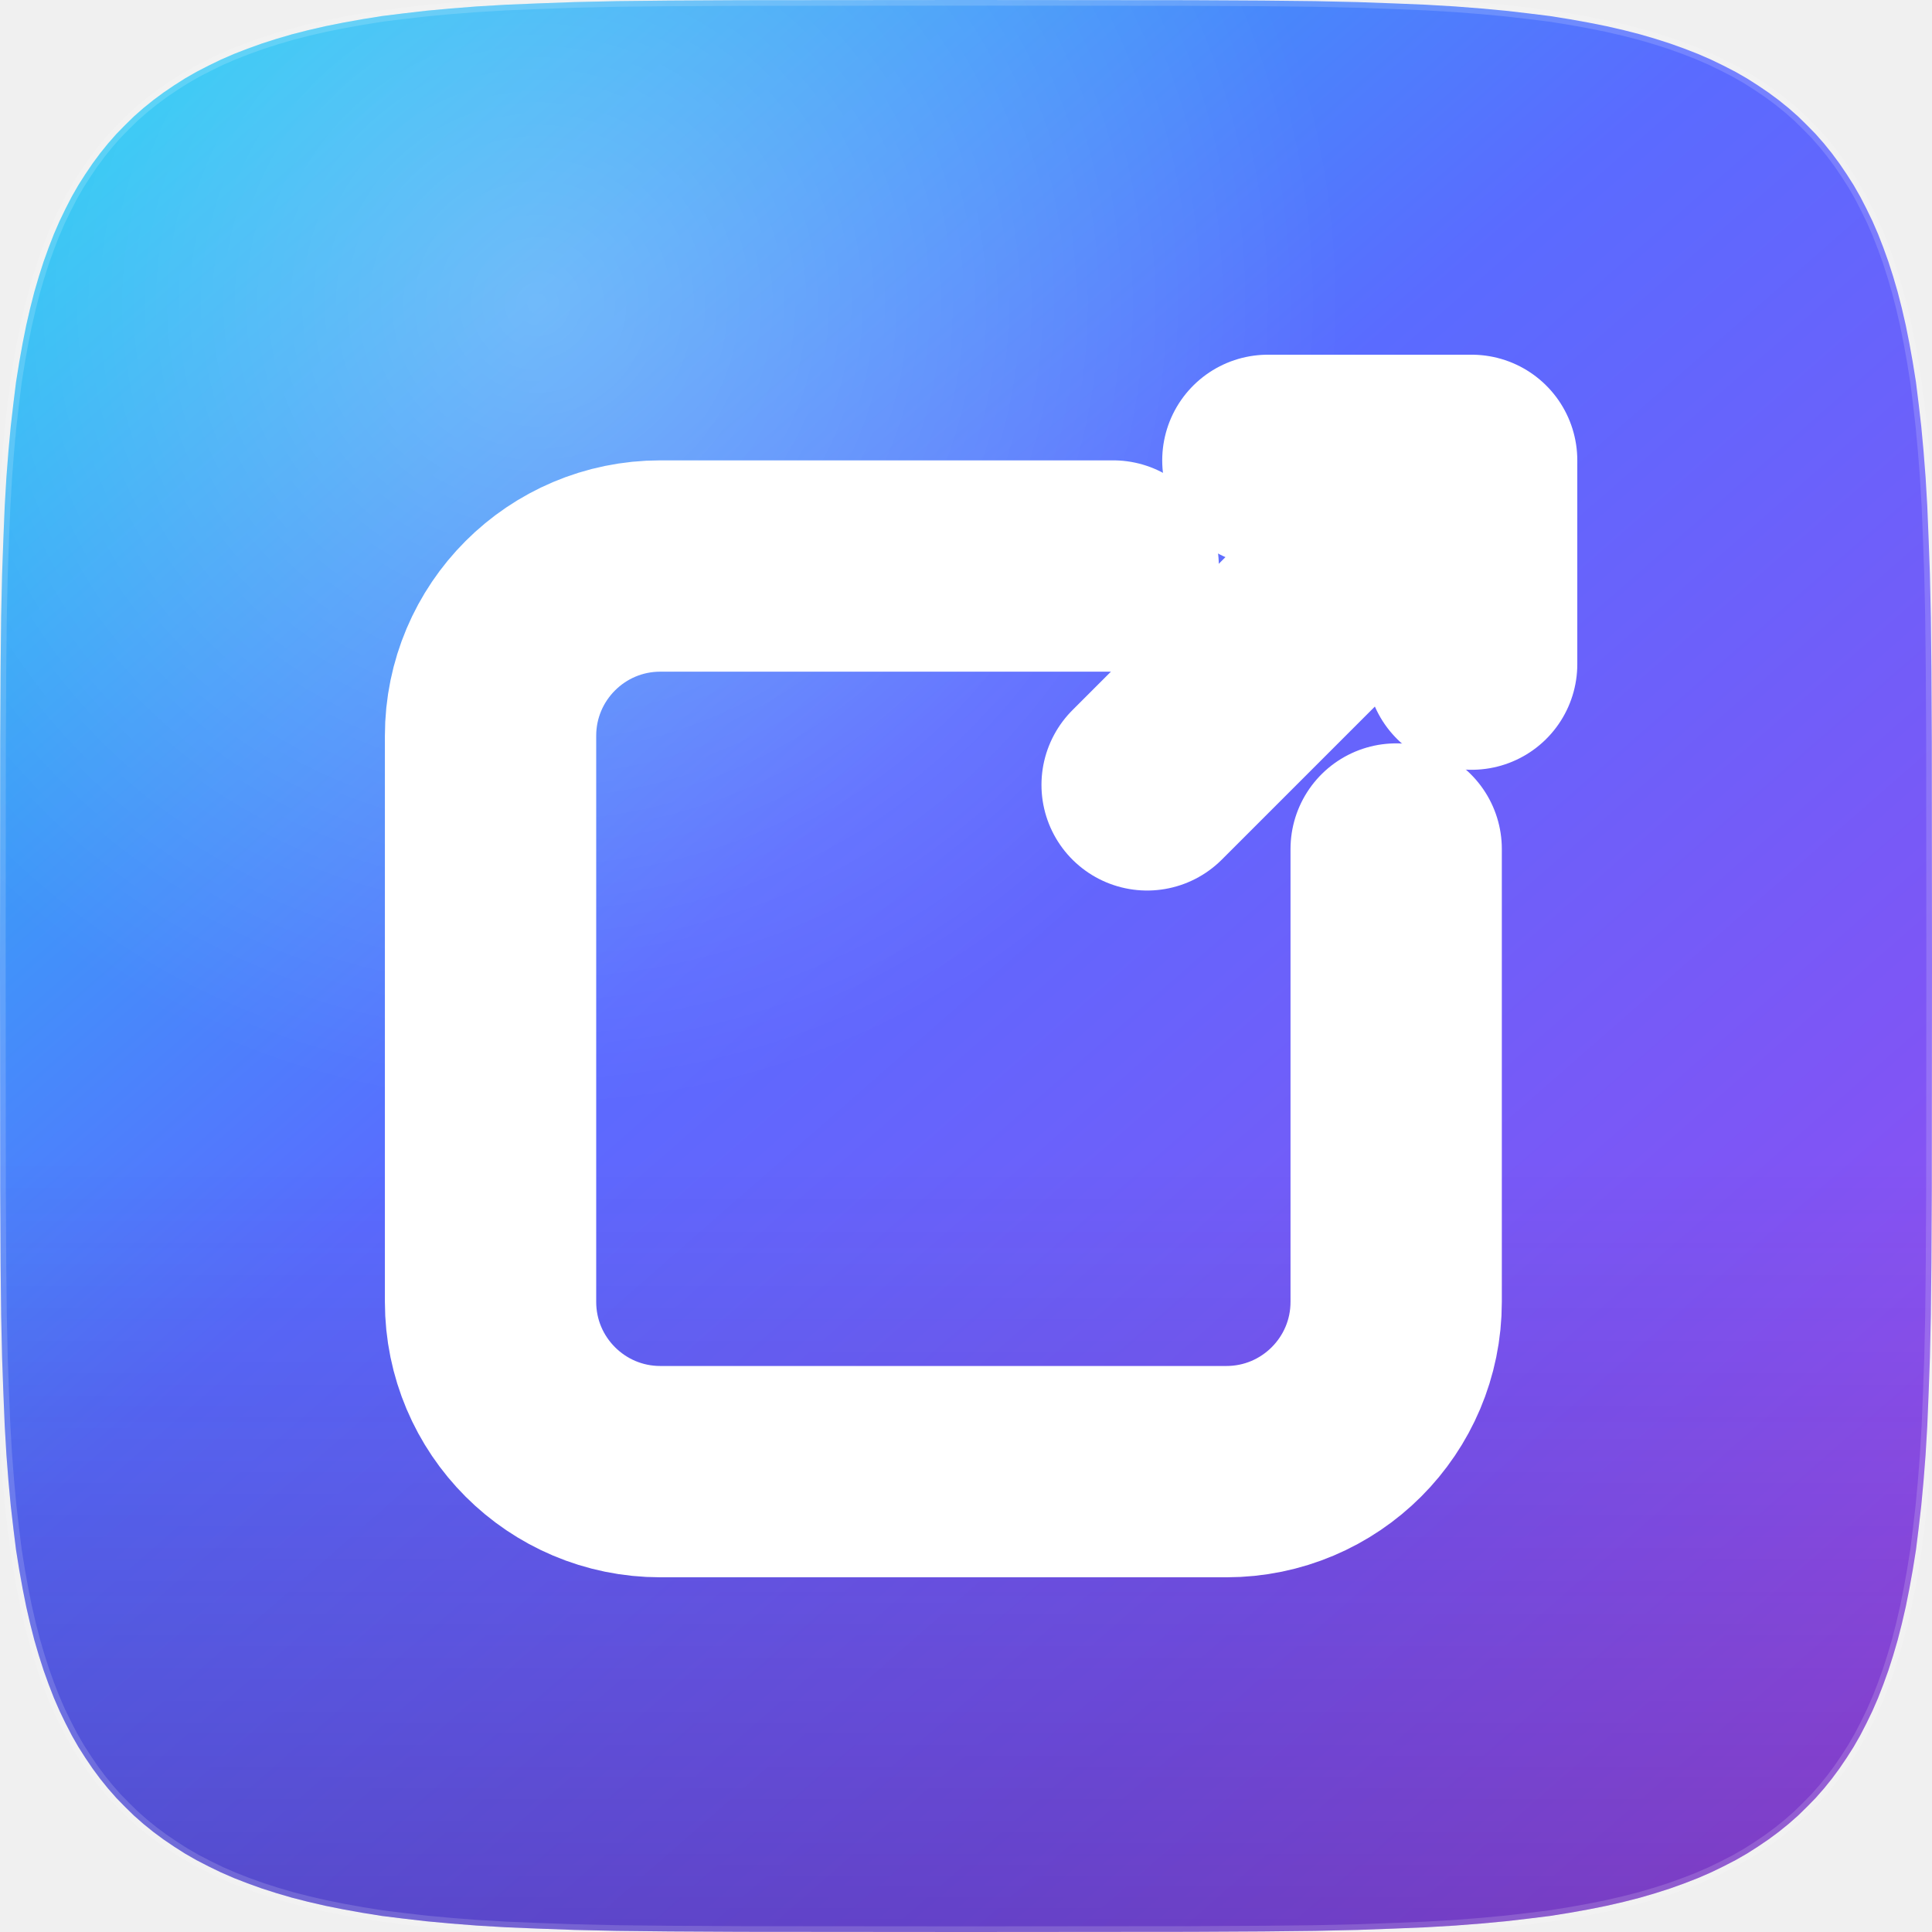
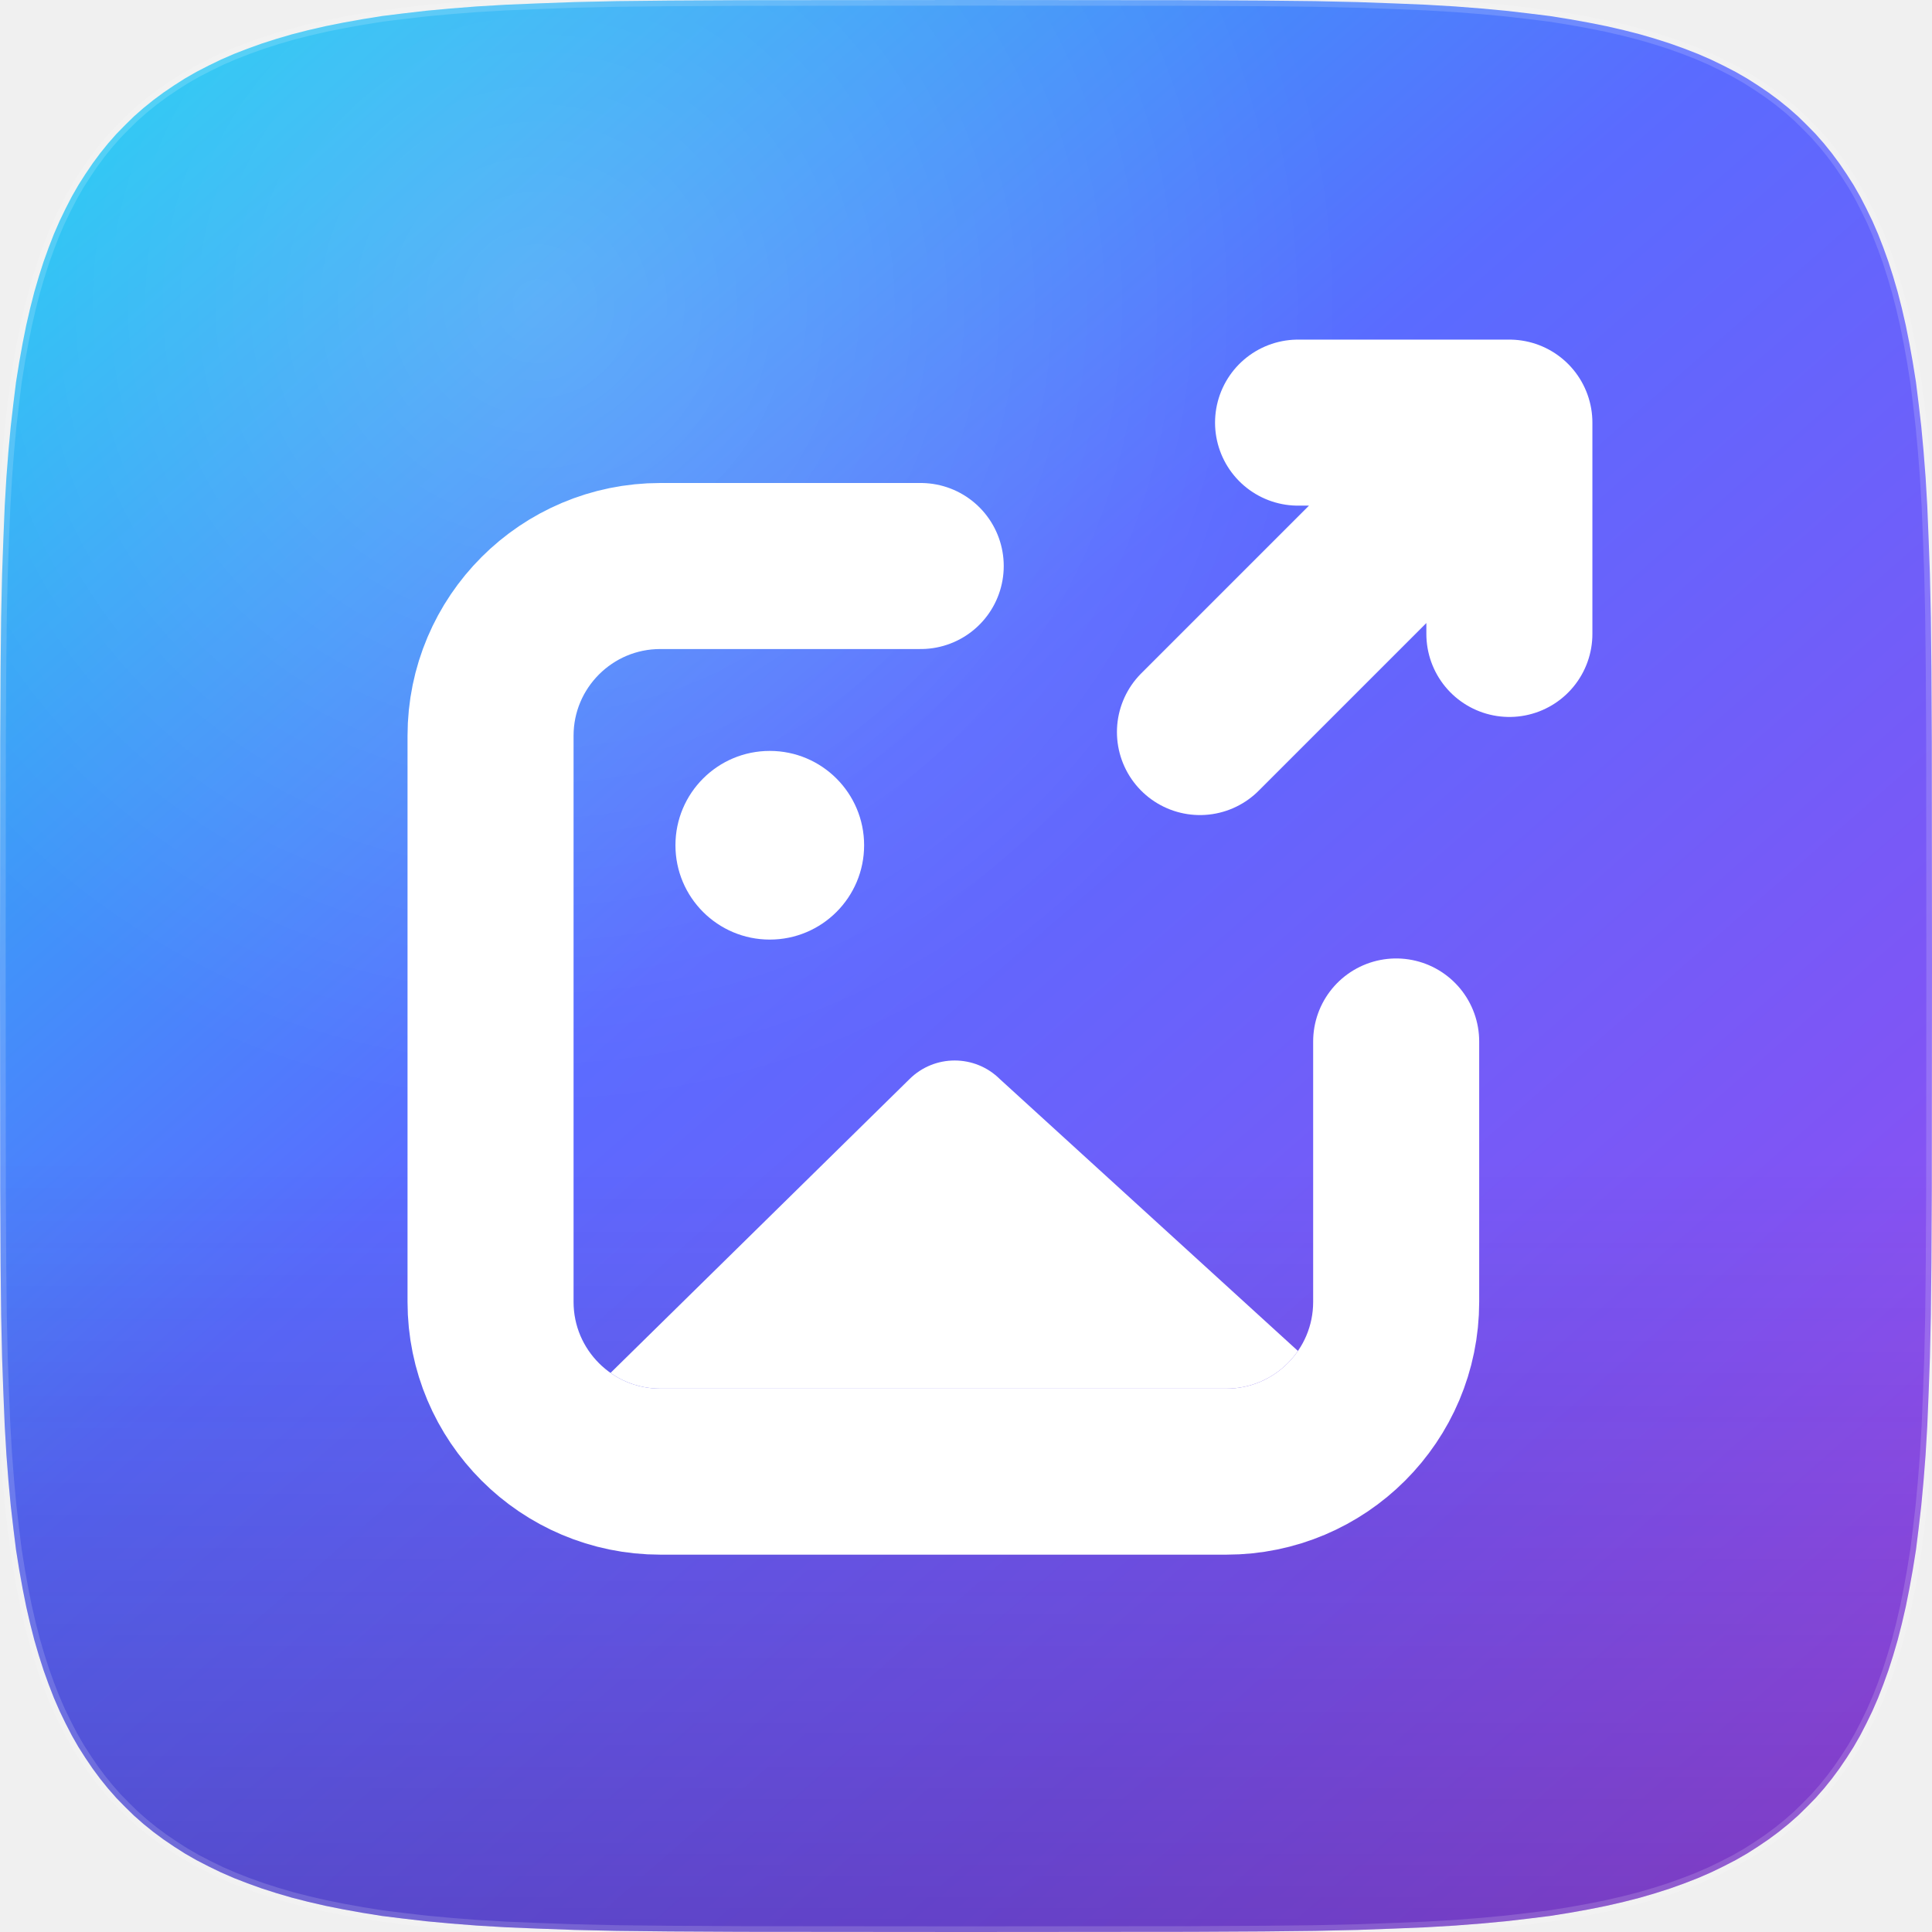
<svg xmlns="http://www.w3.org/2000/svg" viewBox="0 0 1024 1024" role="img" aria-label="ImageToolkit">
  <defs>
    <linearGradient id="bg" x1="0.08" y1="0.02" x2="0.92" y2="0.98">
      <stop offset="0" stop-color="#1FC8F2" />
      <stop offset="0.42" stop-color="#5A6BFF" />
      <stop offset="0.78" stop-color="#7F55F5" />
      <stop offset="1" stop-color="#A24DEE" />
    </linearGradient>
    <radialGradient id="hl" cx="0.28" cy="0.16" r="0.75">
-       <stop offset="0" stop-color="#fff" stop-opacity="0.28" />
+       <stop offset="0" stop-color="#fff" stop-opacity="0.18" />
      <stop offset="0.55" stop-color="#fff" stop-opacity="0" />
    </radialGradient>
    <linearGradient id="shade" x1="0" y1="0" x2="0" y2="1">
      <stop offset="0.6" stop-color="#1a1050" stop-opacity="0" />
      <stop offset="1" stop-color="#1a1050" stop-opacity="0.28" />
    </linearGradient>
+     <clipPath id="inside">
+       <rect x="304" y="344" width="392" height="392" rx="46" />
+     </clipPath>
  </defs>
  <path d="M1024 512L1023.9 631.2L1023.7 669.3L1023.4 697L1022.9 719.5L1022.2 738.8L1021.5 755.8L1020.6 771.1L1019.5 785.2L1018.3 798.1L1016.9 810.2L1015.5 821.5L1013.8 832.1L1012 842.1L1010.1 851.6L1008 860.7L1005.8 869.3L1003.4 877.5L1000.9 885.3L998.2 892.8L995.4 900L992.4 906.9L989.2 913.5L985.9 919.9L982.4 926L978.7 931.8L974.9 937.4L970.9 942.8L966.7 948L962.3 953L957.7 957.7L953 962.3L948 966.7L942.8 970.9L937.4 974.9L931.8 978.7L926 982.4L919.9 985.9L913.5 989.2L906.9 992.4L900 995.4L892.8 998.2L885.3 1000.9L877.5 1003.4L869.3 1005.8L860.7 1008L851.6 1010.1L842.1 1012L832.1 1013.8L821.5 1015.5L810.2 1016.9L798.1 1018.3L785.2 1019.5L771.1 1020.6L755.8 1021.5L738.8 1022.2L719.5 1022.9L697 1023.4L669.3 1023.7L631.2 1023.9L512 1024L392.8 1023.9L354.7 1023.7L327 1023.4L304.5 1022.9L285.2 1022.2L268.2 1021.5L252.9 1020.6L238.8 1019.5L225.9 1018.3L213.8 1016.9L202.5 1015.5L191.9 1013.8L181.9 1012L172.4 1010.1L163.3 1008L154.7 1005.8L146.5 1003.4L138.7 1000.9L131.2 998.2L124 995.4L117.1 992.4L110.5 989.2L104.1 985.9L98 982.4L92.2 978.7L86.6 974.9L81.2 970.9L76 966.7L71 962.3L66.3 957.7L61.7 953L57.3 948L53.1 942.8L49.1 937.4L45.3 931.8L41.6 926L38.1 919.9L34.8 913.5L31.6 906.9L28.6 900L25.8 892.8L23.1 885.3L20.6 877.5L18.2 869.3L16 860.7L13.9 851.6L12 842.1L10.2 832.1L8.5 821.5L7.1 810.2L5.7 798.1L4.5 785.2L3.4 771.1L2.5 755.8L1.8 738.8L1.1 719.5L0.6 697L0.3 669.3L0.1 631.2L0 512L0.1 392.8L0.3 354.7L0.6 327L1.1 304.5L1.8 285.2L2.5 268.2L3.4 252.9L4.5 238.8L5.7 225.9L7.1 213.8L8.5 202.5L10.2 191.9L12 181.9L13.9 172.4L16 163.3L18.2 154.7L20.6 146.5L23.1 138.7L25.8 131.2L28.6 124L31.6 117.1L34.8 110.5L38.1 104.1L41.6 98L45.3 92.2L49.1 86.6L53.1 81.2L57.3 76L61.7 71L66.3 66.3L71 61.7L76 57.3L81.2 53.1L86.6 49.1L92.2 45.3L98 41.6L104.1 38.1L110.5 34.8L117.1 31.6L124 28.6L131.2 25.8L138.7 23.1L146.5 20.6L154.7 18.2L163.3 16L172.4 13.9L181.9 12L191.9 10.2L202.5 8.5L213.8 7.1L225.9 5.7L238.8 4.5L252.9 3.4L268.2 2.5L285.2 1.8L304.5 1.1L327 0.6L354.7 0.3L392.8 0.1L512 0L631.2 0.1L669.3 0.3L697 0.6L719.5 1.1L738.8 1.8L755.8 2.5L771.1 3.4L785.2 4.5L798.1 5.7L810.2 7.1L821.5 8.5L832.1 10.2L842.1 12L851.6 13.9L860.7 16L869.3 18.2L877.5 20.6L885.3 23.1L892.8 25.8L900 28.6L906.9 31.6L913.5 34.8L919.9 38.1L926 41.6L931.8 45.3L937.4 49.1L942.8 53.1L948 57.3L953 61.7L957.7 66.3L962.3 71L966.7 76L970.9 81.2L974.9 86.6L978.7 92.2L982.4 98L985.9 104.1L989.2 110.5L992.4 117.1L995.4 124L998.2 131.2L1000.9 138.7L1003.4 146.5L1005.8 154.7L1008 163.3L1010.1 172.4L1012 181.9L1013.8 191.9L1015.5 202.5L1016.9 213.8L1018.3 225.9L1019.5 238.8L1020.6 252.9L1021.5 268.2L1022.2 285.2L1022.9 304.5L1023.4 327L1023.7 354.7L1023.9 392.8Z" fill="url(#bg)" />
  <path d="M1024 512L1023.9 631.2L1023.7 669.3L1023.4 697L1022.9 719.5L1022.2 738.8L1021.5 755.8L1020.6 771.1L1019.5 785.2L1018.3 798.1L1016.9 810.2L1015.5 821.5L1013.8 832.1L1012 842.1L1010.1 851.6L1008 860.7L1005.8 869.3L1003.4 877.5L1000.9 885.3L998.2 892.8L995.4 900L992.4 906.9L989.2 913.5L985.9 919.9L982.4 926L978.7 931.8L974.9 937.4L970.9 942.8L966.7 948L962.3 953L957.7 957.7L953 962.3L948 966.7L942.8 970.9L937.4 974.9L931.8 978.7L926 982.4L919.9 985.9L913.5 989.2L906.9 992.4L900 995.4L892.8 998.2L885.3 1000.9L877.5 1003.4L869.3 1005.8L860.7 1008L851.6 1010.1L842.1 1012L832.1 1013.8L821.5 1015.5L810.2 1016.9L798.1 1018.3L785.2 1019.5L771.1 1020.6L755.8 1021.5L738.8 1022.2L719.5 1022.9L697 1023.4L669.3 1023.7L631.2 1023.9L512 1024L392.8 1023.9L354.7 1023.7L327 1023.4L304.5 1022.9L285.2 1022.2L268.2 1021.5L252.9 1020.6L238.8 1019.5L225.9 1018.3L213.8 1016.9L202.5 1015.5L191.9 1013.8L181.9 1012L172.4 1010.1L163.3 1008L154.7 1005.8L146.5 1003.4L138.7 1000.9L131.2 998.2L124 995.4L117.1 992.4L110.5 989.2L104.1 985.9L98 982.4L92.2 978.7L86.6 974.9L81.2 970.9L76 966.7L71 962.3L66.3 957.7L61.7 953L57.3 948L53.1 942.8L49.1 937.4L45.3 931.8L41.6 926L38.1 919.9L34.8 913.5L31.6 906.9L28.6 900L25.8 892.8L23.1 885.3L20.6 877.5L18.2 869.3L16 860.7L13.9 851.6L12 842.1L10.2 832.1L8.5 821.5L7.1 810.2L5.7 798.1L4.5 785.2L3.4 771.1L2.5 755.8L1.8 738.8L1.1 719.5L0.6 697L0.3 669.3L0.1 631.2L0 512L0.1 392.8L0.3 354.7L0.6 327L1.1 304.5L1.8 285.2L2.5 268.2L3.4 252.9L4.5 238.8L5.7 225.9L7.1 213.8L8.5 202.5L10.2 191.9L12 181.9L13.9 172.4L16 163.3L18.2 154.7L20.6 146.5L23.1 138.7L25.8 131.2L28.6 124L31.6 117.1L34.8 110.5L38.1 104.1L41.6 98L45.3 92.2L49.1 86.6L53.1 81.2L57.3 76L61.7 71L66.3 66.3L71 61.7L76 57.3L81.2 53.1L86.6 49.1L92.2 45.3L98 41.6L104.1 38.1L110.5 34.8L117.1 31.6L124 28.6L131.2 25.8L138.7 23.1L146.5 20.6L154.7 18.2L163.3 16L172.4 13.9L181.9 12L191.9 10.2L202.5 8.5L213.8 7.1L225.9 5.7L238.8 4.5L252.9 3.4L268.2 2.5L285.2 1.8L304.5 1.1L327 0.6L354.7 0.3L392.8 0.1L512 0L631.2 0.1L669.3 0.3L697 0.6L719.5 1.1L738.8 1.8L755.8 2.5L771.1 3.4L785.2 4.5L798.1 5.7L810.2 7.1L821.5 8.5L832.1 10.2L842.1 12L851.6 13.9L860.7 16L869.3 18.2L877.5 20.6L885.3 23.1L892.8 25.8L900 28.6L906.9 31.6L913.5 34.8L919.9 38.1L926 41.6L931.8 45.3L937.4 49.1L942.8 53.1L948 57.3L953 61.7L957.7 66.3L962.3 71L966.7 76L970.9 81.2L974.9 86.6L978.7 92.2L982.4 98L985.9 104.1L989.2 110.5L992.4 117.1L995.4 124L998.2 131.2L1000.9 138.7L1003.4 146.5L1005.8 154.7L1008 163.3L1010.1 172.4L1012 181.9L1013.8 191.9L1015.5 202.5L1016.9 213.8L1018.3 225.9L1019.5 238.8L1020.6 252.9L1021.5 268.2L1022.2 285.2L1022.9 304.5L1023.4 327L1023.7 354.7L1023.9 392.8Z" fill="url(#hl)" />
  <path d="M1024 512L1023.9 631.2L1023.7 669.3L1023.4 697L1022.9 719.5L1022.2 738.8L1021.5 755.8L1020.6 771.1L1019.5 785.2L1018.3 798.1L1016.9 810.2L1015.5 821.5L1013.8 832.1L1012 842.1L1010.1 851.6L1008 860.7L1005.8 869.3L1003.4 877.5L1000.9 885.3L998.2 892.8L995.4 900L992.4 906.9L989.2 913.5L985.9 919.9L982.4 926L978.7 931.8L974.9 937.4L970.9 942.8L966.7 948L962.3 953L957.7 957.7L953 962.3L948 966.7L942.8 970.9L937.4 974.9L931.8 978.7L926 982.4L919.9 985.9L913.5 989.2L906.9 992.4L900 995.4L892.8 998.2L885.3 1000.9L877.5 1003.4L869.3 1005.8L860.7 1008L851.6 1010.1L842.1 1012L832.1 1013.8L821.5 1015.5L810.2 1016.9L798.1 1018.3L785.2 1019.5L771.1 1020.6L755.8 1021.5L738.8 1022.2L719.5 1022.9L697 1023.4L669.3 1023.7L631.2 1023.9L512 1024L392.8 1023.9L354.7 1023.7L327 1023.4L304.5 1022.9L285.2 1022.2L268.2 1021.5L252.9 1020.6L238.8 1019.5L225.9 1018.3L213.8 1016.9L202.5 1015.5L191.9 1013.8L181.9 1012L172.4 1010.1L163.3 1008L154.7 1005.8L146.5 1003.4L138.7 1000.9L131.2 998.2L124 995.4L117.1 992.4L110.5 989.2L104.1 985.9L98 982.4L92.2 978.7L86.6 974.9L81.2 970.9L76 966.7L71 962.3L66.3 957.7L61.7 953L57.3 948L53.1 942.8L49.1 937.4L45.3 931.8L41.6 926L38.1 919.9L34.8 913.5L31.6 906.9L28.6 900L25.8 892.8L23.1 885.3L20.6 877.5L18.2 869.3L16 860.7L13.9 851.6L12 842.1L10.2 832.1L8.5 821.5L7.1 810.2L5.7 798.1L4.5 785.2L3.4 771.1L2.5 755.8L1.8 738.8L1.1 719.5L0.6 697L0.3 669.3L0.1 631.2L0 512L0.1 392.8L0.3 354.7L0.6 327L1.1 304.5L1.8 285.2L2.5 268.2L3.4 252.9L4.5 238.8L5.7 225.9L7.1 213.8L8.5 202.5L10.2 191.9L12 181.9L13.9 172.4L16 163.3L18.2 154.7L20.6 146.5L23.1 138.7L25.8 131.2L28.6 124L31.6 117.1L34.8 110.5L38.1 104.1L41.6 98L45.3 92.2L49.1 86.6L53.1 81.2L57.3 76L61.7 71L66.3 66.3L71 61.7L76 57.3L81.2 53.1L86.6 49.1L92.2 45.3L98 41.6L104.1 38.1L110.5 34.8L117.1 31.6L124 28.6L131.2 25.8L138.7 23.1L146.5 20.6L154.7 18.2L163.3 16L172.4 13.9L181.9 12L191.9 10.2L202.5 8.5L213.8 7.1L225.9 5.7L238.8 4.5L252.9 3.4L268.2 2.5L285.2 1.8L304.5 1.1L327 0.6L354.7 0.3L392.8 0.1L512 0L631.2 0.1L669.3 0.3L697 0.6L719.5 1.1L738.8 1.8L755.8 2.5L771.1 3.4L785.2 4.5L798.1 5.7L810.2 7.1L821.5 8.5L832.1 10.2L842.1 12L851.6 13.9L860.7 16L869.3 18.2L877.5 20.6L885.3 23.1L892.8 25.8L900 28.6L906.9 31.6L913.5 34.8L919.9 38.1L926 41.6L931.8 45.3L937.4 49.1L942.8 53.1L948 57.3L953 61.7L957.7 66.3L962.3 71L966.7 76L970.9 81.2L974.9 86.6L978.7 92.2L982.4 98L985.9 104.1L989.2 110.5L992.4 117.1L995.4 124L998.2 131.2L1000.9 138.7L1003.4 146.5L1005.8 154.7L1008 163.3L1010.1 172.4L1012 181.9L1013.8 191.9L1015.5 202.5L1016.9 213.8L1018.3 225.9L1019.5 238.8L1020.6 252.9L1021.5 268.2L1022.2 285.2L1022.9 304.5L1023.4 327L1023.7 354.7L1023.9 392.8Z" fill="url(#shade)" />
  <path d="M1024 512L1023.9 631.2L1023.7 669.3L1023.4 697L1022.9 719.5L1022.2 738.8L1021.5 755.8L1020.6 771.1L1019.5 785.2L1018.3 798.1L1016.9 810.2L1015.5 821.5L1013.8 832.1L1012 842.1L1010.1 851.6L1008 860.7L1005.8 869.3L1003.4 877.5L1000.9 885.3L998.2 892.8L995.4 900L992.4 906.9L989.2 913.5L985.9 919.9L982.4 926L978.7 931.8L974.9 937.4L970.9 942.8L966.7 948L962.3 953L957.7 957.7L953 962.3L948 966.7L942.8 970.9L937.4 974.9L931.8 978.7L926 982.4L919.9 985.9L913.5 989.2L906.9 992.4L900 995.4L892.8 998.2L885.3 1000.9L877.5 1003.4L869.3 1005.8L860.7 1008L851.6 1010.1L842.1 1012L832.1 1013.8L821.5 1015.5L810.2 1016.9L798.1 1018.3L785.2 1019.5L771.1 1020.6L755.8 1021.5L738.8 1022.2L719.5 1022.9L697 1023.4L669.3 1023.7L631.2 1023.9L512 1024L392.8 1023.9L354.7 1023.7L327 1023.4L304.5 1022.9L285.2 1022.2L268.2 1021.5L252.9 1020.6L238.8 1019.5L225.9 1018.3L213.8 1016.9L202.5 1015.5L191.9 1013.8L181.9 1012L172.4 1010.1L163.3 1008L154.7 1005.8L146.5 1003.4L138.7 1000.9L131.2 998.2L124 995.4L117.1 992.4L110.5 989.2L104.1 985.9L98 982.4L92.2 978.7L86.6 974.9L81.2 970.9L76 966.7L71 962.3L66.3 957.7L61.7 953L57.3 948L53.1 942.8L49.1 937.4L45.3 931.8L41.6 926L38.1 919.9L34.8 913.5L31.6 906.9L28.6 900L25.8 892.8L23.1 885.3L20.6 877.5L18.2 869.3L16 860.7L13.9 851.6L12 842.1L10.2 832.1L8.5 821.5L7.1 810.2L5.7 798.1L4.5 785.2L3.4 771.1L2.5 755.8L1.8 738.8L1.1 719.5L0.6 697L0.3 669.3L0.1 631.2L0 512L0.1 392.8L0.3 354.7L0.6 327L1.1 304.5L1.8 285.2L2.5 268.2L3.4 252.9L4.5 238.8L5.7 225.9L7.1 213.8L8.5 202.5L10.2 191.9L12 181.9L13.9 172.4L16 163.3L18.2 154.7L20.6 146.5L23.1 138.7L25.8 131.2L28.6 124L31.6 117.1L34.8 110.5L38.1 104.1L41.6 98L45.3 92.2L49.1 86.6L53.1 81.2L57.3 76L61.7 71L66.3 66.3L71 61.7L76 57.3L81.2 53.1L86.6 49.1L92.2 45.3L98 41.6L104.1 38.1L110.5 34.8L117.1 31.6L124 28.6L131.2 25.8L138.7 23.1L146.5 20.6L154.7 18.2L163.3 16L172.4 13.9L181.9 12L191.9 10.2L202.5 8.5L213.8 7.1L225.9 5.7L238.8 4.5L252.9 3.4L268.2 2.5L285.2 1.8L304.5 1.1L327 0.6L354.7 0.3L392.8 0.1L512 0L631.2 0.1L669.3 0.3L697 0.6L719.5 1.1L738.8 1.8L755.8 2.5L771.1 3.4L785.2 4.5L798.1 5.7L810.2 7.1L821.5 8.5L832.1 10.2L842.1 12L851.6 13.9L860.7 16L869.3 18.2L877.5 20.6L885.3 23.1L892.8 25.8L900 28.6L906.9 31.6L913.5 34.8L919.9 38.1L926 41.6L931.8 45.3L937.4 49.1L942.8 53.1L948 57.3L953 61.7L957.7 66.3L962.3 71L966.7 76L970.9 81.2L974.9 86.6L978.7 92.2L982.4 98L985.9 104.1L989.2 110.5L992.4 117.1L995.4 124L998.2 131.2L1000.9 138.7L1003.4 146.5L1005.8 154.7L1008 163.3L1010.1 172.4L1012 181.9L1013.8 191.9L1015.5 202.5L1016.9 213.8L1018.3 225.9L1019.5 238.8L1020.6 252.9L1021.5 268.2L1022.2 285.2L1022.9 304.5L1023.4 327L1023.7 354.7L1023.9 392.8Z" fill="none" stroke="#fff" stroke-opacity="0.16" stroke-width="6" />
-   <g fill="none" stroke="#fff" stroke-width="112" stroke-linecap="round" stroke-linejoin="round">
-     <path d="M590 300H350a90 90 0 0 0-90 90v300a90 90 0 0 0 90 90h300a90 90 0 0 0 90-90V450" />
-     <path d="M608 416L780 244M672 244h108v108" />
+   <g fill="none" stroke="#fff" stroke-width="88" stroke-linecap="round" stroke-linejoin="round">
+     <path d="M488 300H350a90 90 0 0 0-90 90v300a90 90 0 0 0 90 90h300a90 90 0 0 0 90-90V552" />
+     <path d="M636 388L800 224M688 224h112v112" />
+     <g clip-path="url(#inside)" stroke="none" fill="#fff">
+       <circle cx="408" cy="448" r="50" />
+       <path d="M250 800L482 572a34 34 0 0 1 48 0L780 800Z" />
+     </g>
  </g>
</svg>
